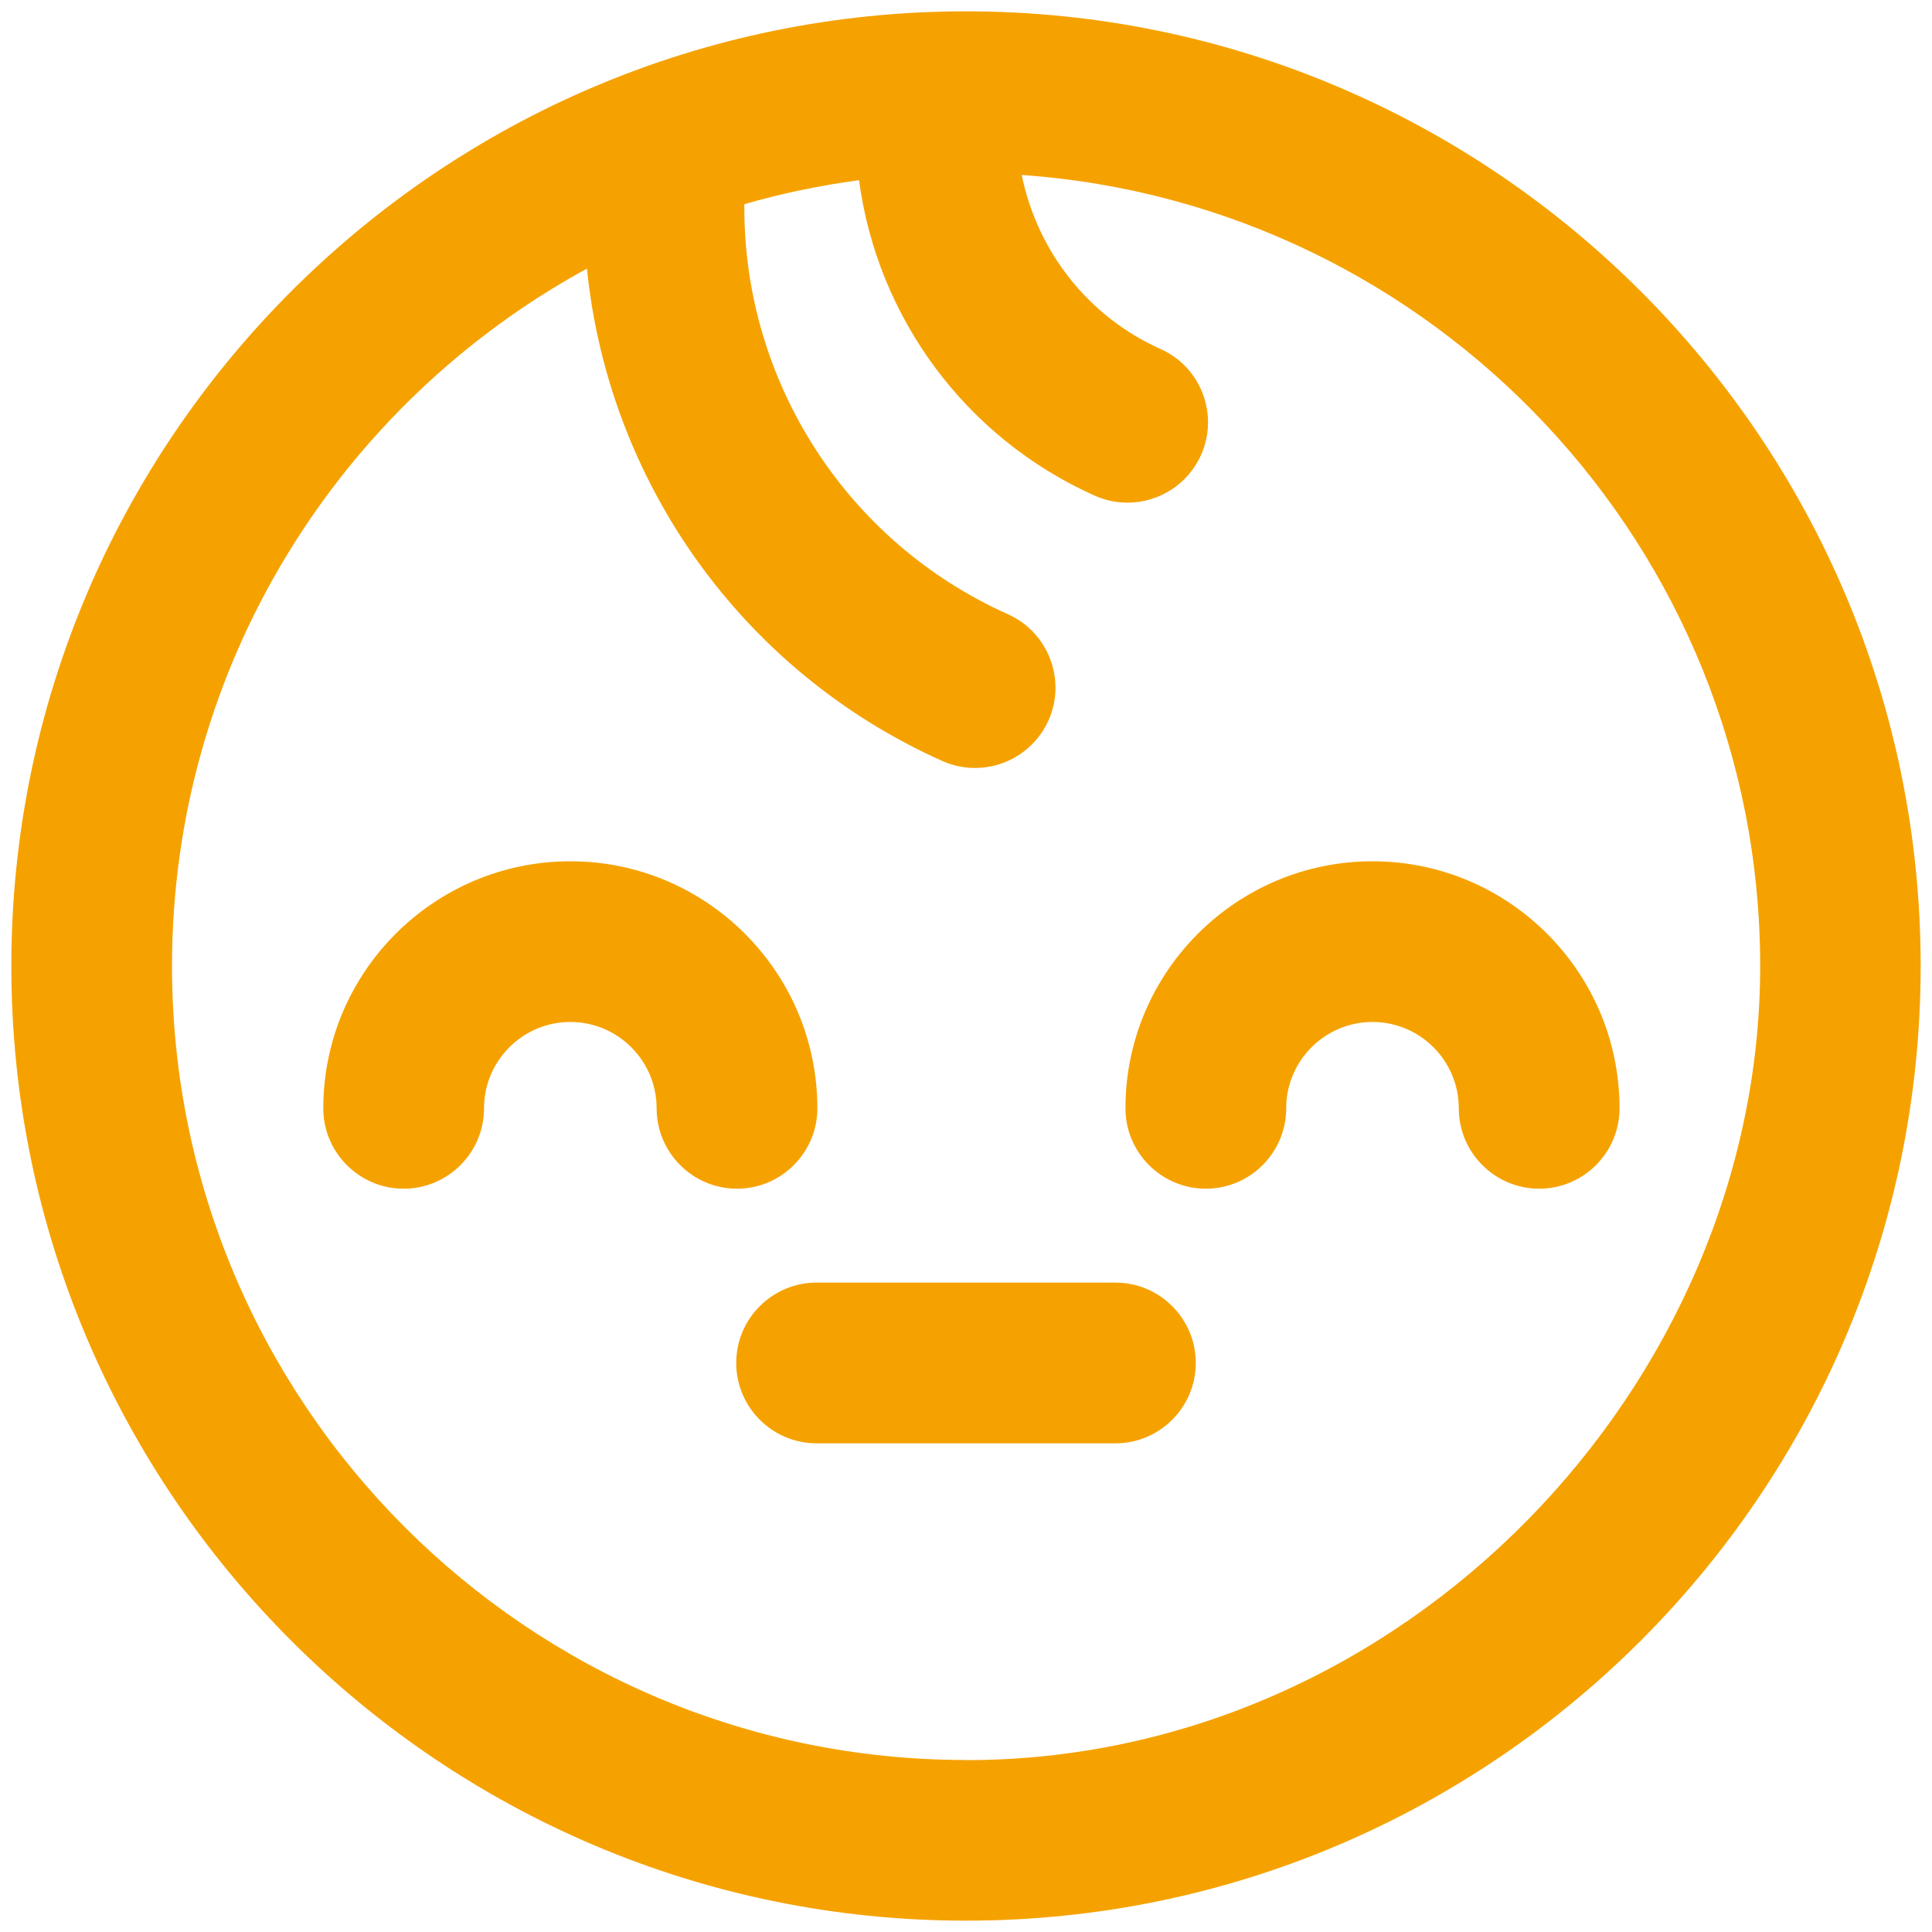
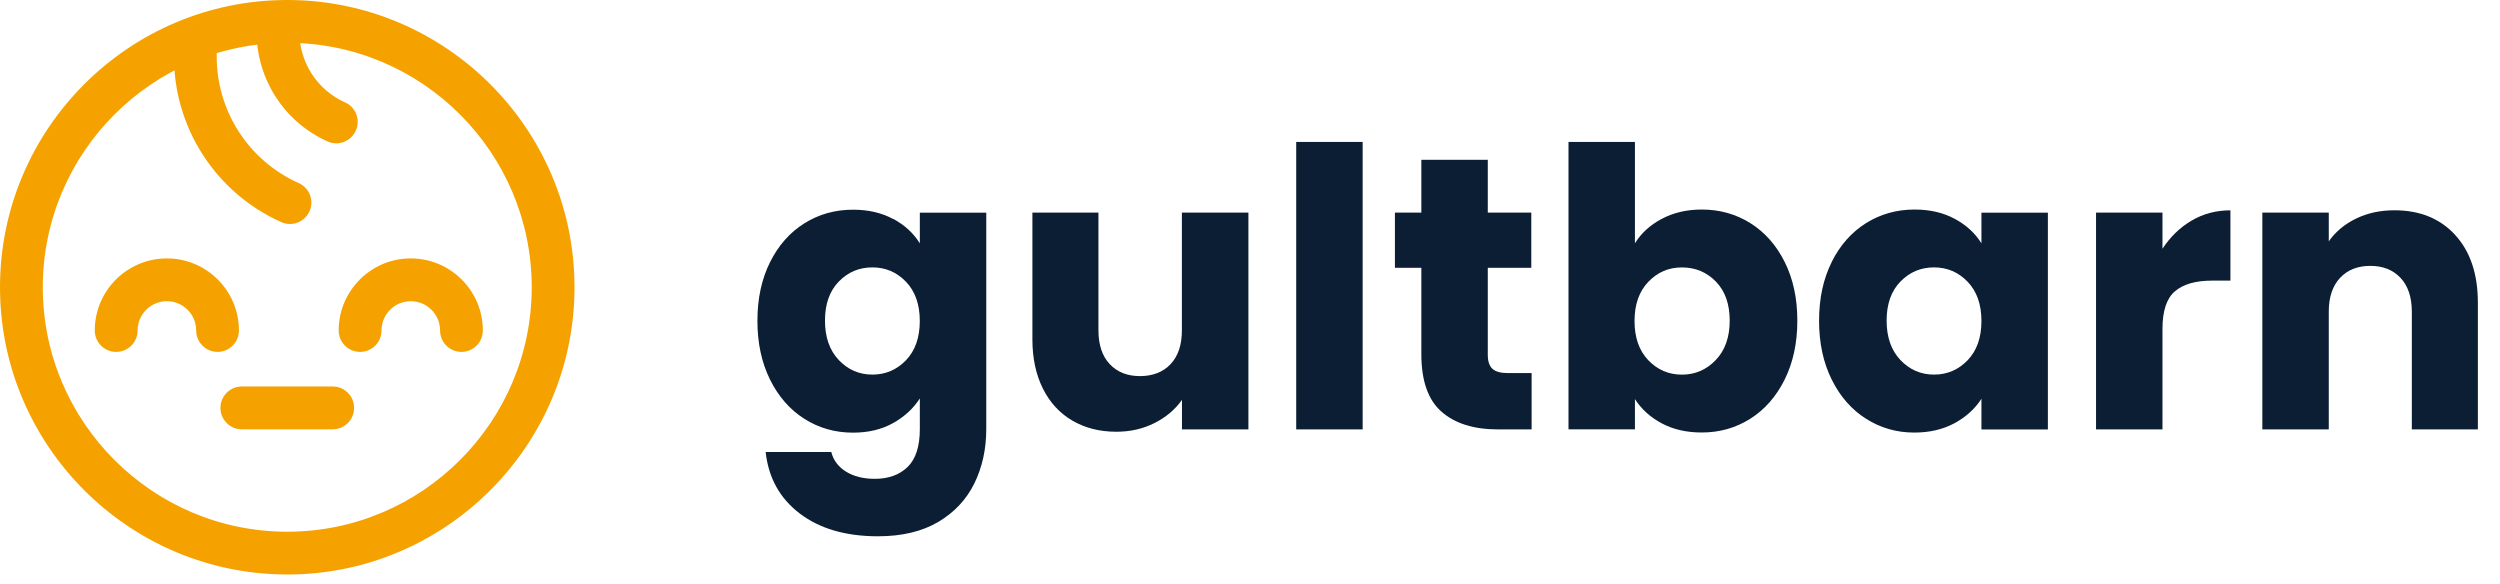
- <svg xmlns="http://www.w3.org/2000/svg" id="Layer_1" viewBox="0 0 300 300">
+ <svg xmlns="http://www.w3.org/2000/svg" id="Layer_1" viewBox="0 0 629.14 146.87">
  <defs>
-     <style>.cls-1{fill:#f5a201;stroke-width:0px;}</style>
+     <style>.cls-1{fill:#0b1e33;stroke-width:0px;}.cls-2{fill:#f5a201;stroke:#f5a201;stroke-miterlimit:10;stroke-width:.5px;}</style>
  </defs>
-   <path class="cls-1" d="M150,1.76C68.26,1.76,1.76,68.26,1.76,150s66.5,148.24,148.24,148.24,148.24-66.51,148.24-148.24S231.74,1.76,150,1.76ZM150,273.29c-67.98,0-123.29-55.31-123.29-123.29,0-46.67,26.08-87.37,64.43-108.29,3.37,33.27,24.17,62.59,55.19,76.46,1.63.72,3.33,1.08,5.08,1.08,4.92,0,9.39-2.9,11.4-7.38,2.81-6.28-.02-13.67-6.29-16.49-25.1-11.22-41.14-36.2-40.94-63.67,5.77-1.68,11.72-2.91,17.81-3.73,2.86,21.37,16.54,40.02,36.61,48.99,1.61.72,3.32,1.08,5.09,1.08,4.92,0,9.39-2.9,11.4-7.38,1.36-3.04,1.45-6.44.27-9.55-1.19-3.11-3.52-5.58-6.56-6.93-11.29-5.05-19.14-15.22-21.55-27.02,63.96,4.46,114.67,57.78,114.67,122.85s-55.31,123.29-123.29,123.29Z" />
-   <path class="cls-1" d="M126.92,172.1c0-21.15-17.21-38.36-38.36-38.36s-38.36,17.21-38.36,38.36c0,6.88,5.6,12.48,12.48,12.48s12.48-5.6,12.48-12.48c0-7.39,6.01-13.41,13.4-13.41s13.4,6.02,13.4,13.41c0,6.88,5.6,12.48,12.48,12.48s12.48-5.6,12.48-12.48Z" />
-   <path class="cls-1" d="M213.12,133.74c-21.15,0-38.36,17.21-38.36,38.36,0,6.88,5.6,12.48,12.48,12.48s12.48-5.6,12.48-12.48c0-7.39,6.01-13.41,13.4-13.41s13.4,6.02,13.4,13.41c0,6.88,5.6,12.48,12.48,12.48s12.48-5.6,12.48-12.48c0-21.15-17.21-38.36-38.36-38.36Z" />
-   <path class="cls-1" d="M173.2,199.16h-46.4c-6.88,0-12.48,5.6-12.48,12.48s5.6,12.48,12.48,12.48h46.4c6.88,0,12.48-5.6,12.48-12.48s-5.6-12.48-12.48-12.48Z" />
+   <path class="cls-1" d="M224.78,55.08c2.9,1.56,5.13,3.62,6.7,6.16v-7.72h16.72v54.45c0,5.02-.99,9.56-2.98,13.64-1.99,4.07-5.02,7.32-9.09,9.73-4.07,2.41-9.14,3.62-15.2,3.62-8.08,0-14.63-1.91-19.65-5.72-5.02-3.81-7.89-8.98-8.6-15.49h16.52c.52,2.08,1.76,3.73,3.71,4.94,1.96,1.21,4.37,1.81,7.23,1.81,3.45,0,6.21-.99,8.26-2.98,2.05-1.99,3.08-5.17,3.08-9.53v-7.72c-1.63,2.54-3.88,4.61-6.75,6.21-2.87,1.6-6.22,2.4-10.07,2.4-4.5,0-8.57-1.16-12.22-3.47-3.65-2.31-6.53-5.6-8.65-9.87-2.12-4.27-3.18-9.21-3.18-14.81s1.06-10.52,3.18-14.76c2.12-4.24,5-7.49,8.65-9.78,3.65-2.28,7.72-3.42,12.22-3.42,3.84,0,7.22.78,10.12,2.35ZM228,70.91c-2.31-2.41-5.13-3.62-8.46-3.62s-6.14,1.19-8.46,3.57c-2.31,2.38-3.47,5.65-3.47,9.82s1.16,7.48,3.47,9.92c2.31,2.44,5.13,3.67,8.46,3.67s6.14-1.21,8.46-3.62c2.31-2.41,3.47-5.7,3.47-9.87s-1.16-7.46-3.47-9.87Z" />
+   <path class="cls-1" d="M314.17,53.51v54.55h-16.72v-7.43c-1.7,2.41-3.99,4.35-6.89,5.82-2.9,1.47-6.11,2.2-9.63,2.2-4.17,0-7.85-.93-11.05-2.79-3.19-1.86-5.67-4.55-7.43-8.07-1.76-3.52-2.64-7.66-2.64-12.42v-31.87h16.62v29.62c0,3.65.94,6.49,2.83,8.5,1.89,2.02,4.43,3.03,7.62,3.03s5.83-1.01,7.72-3.03c1.89-2.02,2.83-4.85,2.83-8.5v-29.62h16.72Z" />
+   <path class="cls-1" d="M342.92,35.72v72.34h-16.72V35.72h16.72Z" />
+   <path class="cls-1" d="M385.44,93.89v14.17h-8.5c-6.06,0-10.79-1.48-14.17-4.45-3.39-2.96-5.08-7.8-5.08-14.52v-21.7h-6.65v-13.88h6.65v-13.29h16.72v13.29h10.95v13.88h-10.95v21.9c0,1.63.39,2.8,1.17,3.52.78.72,2.08,1.08,3.91,1.08h5.96Z" />
+   <path class="cls-1" d="M418.19,55.08c2.93-1.56,6.29-2.35,10.07-2.35,4.5,0,8.57,1.14,12.22,3.42,3.65,2.28,6.53,5.54,8.65,9.78,2.12,4.24,3.18,9.16,3.18,14.76s-1.06,10.54-3.18,14.81c-2.12,4.27-5,7.56-8.65,9.87-3.65,2.31-7.72,3.47-12.22,3.47-3.85,0-7.2-.77-10.07-2.3-2.87-1.53-5.12-3.57-6.75-6.11v7.62h-16.72V35.72h16.72v25.51c1.56-2.54,3.81-4.59,6.75-6.16ZM431.82,70.87c-2.31-2.38-5.17-3.57-8.55-3.57s-6.14,1.21-8.46,3.62c-2.31,2.41-3.47,5.7-3.47,9.87s1.16,7.46,3.47,9.87c2.31,2.41,5.13,3.62,8.46,3.62s6.16-1.22,8.5-3.67c2.35-2.44,3.52-5.75,3.52-9.92s-1.16-7.44-3.47-9.82Z" />
+   <path class="cls-1" d="M460.95,65.93c2.12-4.24,5-7.49,8.65-9.78,3.65-2.28,7.72-3.42,12.22-3.42,3.84,0,7.22.78,10.12,2.35,2.9,1.56,5.13,3.62,6.7,6.16v-7.72h16.72v54.55h-16.72v-7.72c-1.63,2.54-3.9,4.59-6.79,6.16-2.9,1.56-6.27,2.35-10.12,2.35-4.43,0-8.47-1.16-12.12-3.47-3.65-2.31-6.53-5.6-8.65-9.87-2.12-4.27-3.18-9.21-3.18-14.81s1.06-10.52,3.18-14.76ZM495.17,70.91c-2.31-2.41-5.13-3.62-8.46-3.62s-6.14,1.19-8.46,3.57c-2.31,2.38-3.47,5.65-3.47,9.82s1.16,7.48,3.47,9.92c2.31,2.44,5.13,3.67,8.46,3.67s6.14-1.21,8.46-3.62c2.31-2.41,3.47-5.7,3.47-9.87s-1.16-7.46-3.47-9.87Z" />
+   <path class="cls-1" d="M551.52,55.52c2.93-1.73,6.19-2.59,9.78-2.59v17.69h-4.59c-4.17,0-7.3.9-9.38,2.69-2.09,1.79-3.13,4.94-3.13,9.43v25.32h-16.72v-54.55h16.72v9.09c1.96-3,4.4-5.36,7.33-7.09Z" />
+   <path class="cls-1" d="M617.85,59.13c3.81,4.14,5.72,9.83,5.72,17.06v31.87h-16.62v-29.62c0-3.65-.95-6.48-2.83-8.5-1.89-2.02-4.43-3.03-7.62-3.03s-5.74,1.01-7.62,3.03c-1.89,2.02-2.83,4.86-2.83,8.5v29.62h-16.72v-54.55h16.72v7.23c1.69-2.41,3.97-4.32,6.84-5.72,2.87-1.4,6.09-2.1,9.68-2.1,6.39,0,11.49,2.07,15.3,6.21Z" />
+   <path class="cls-2" d="M72.29,144.32C32.57,144.32.25,112.01.25,72.29S32.57.25,72.29.25s72.04,32.32,72.04,72.04-32.32,72.04-72.04,72.04ZM72.29,10.52c-34.06,0-61.77,27.71-61.77,61.77s27.71,61.77,61.77,61.77,61.77-27.71,61.77-61.77S106.34,10.52,72.29,10.52Z" />
+   <path class="cls-2" d="M54.76,88.31c-2.84,0-5.14-2.3-5.14-5.14,0-4.2-3.42-7.62-7.62-7.62s-7.62,3.42-7.62,7.62c0,2.84-2.3,5.14-5.14,5.14s-5.14-2.3-5.14-5.14c0-9.86,8.02-17.89,17.89-17.89s17.89,8.02,17.89,17.89c0,2.84-2.3,5.14-5.14,5.14Z" />
+   <path class="cls-2" d="M116.14,88.31c-2.84,0-5.14-2.3-5.14-5.14,0-4.2-3.42-7.62-7.62-7.62s-7.62,3.42-7.62,7.62c0,2.84-2.3,5.14-5.14,5.14s-5.14-2.3-5.14-5.14c0-9.86,8.02-17.89,17.89-17.89s17.89,8.02,17.89,17.89c0,2.84-2.3,5.14-5.14,5.14Z" />
+   <path class="cls-2" d="M83.72,107.79h-22.86c-2.84,0-5.14-2.3-5.14-5.14s2.3-5.14,5.14-5.14h22.86c2.84,0,5.14,2.3,5.14,5.14s-2.3,5.14-5.14,5.14Z" />
+   <path class="cls-2" d="M72.98,56.12c-.7,0-1.41-.14-2.09-.45-16.51-7.38-27.05-23.83-26.86-41.9l.04-3.44c.03-2.82,2.32-5.08,5.13-5.08h.05c2.84.03,5.11,2.35,5.08,5.19l-.04,3.44c-.15,13.99,8.01,26.71,20.78,32.42,2.59,1.16,3.75,4.19,2.59,6.78-.85,1.91-2.73,3.04-4.69,3.04Z" />
+   <path class="cls-2" d="M84.64,35.82c-.7,0-1.41-.14-2.09-.45-10.89-4.87-17.85-15.72-17.72-27.65l.02-2.12c.03-2.82,2.32-5.08,5.13-5.08h.05c2.84.03,5.11,2.35,5.08,5.19l-.02,2.12c-.08,7.84,4.49,14.97,11.64,18.16,2.59,1.16,3.75,4.19,2.59,6.78-.85,1.91-2.73,3.04-4.69,3.04Z" />
</svg>
